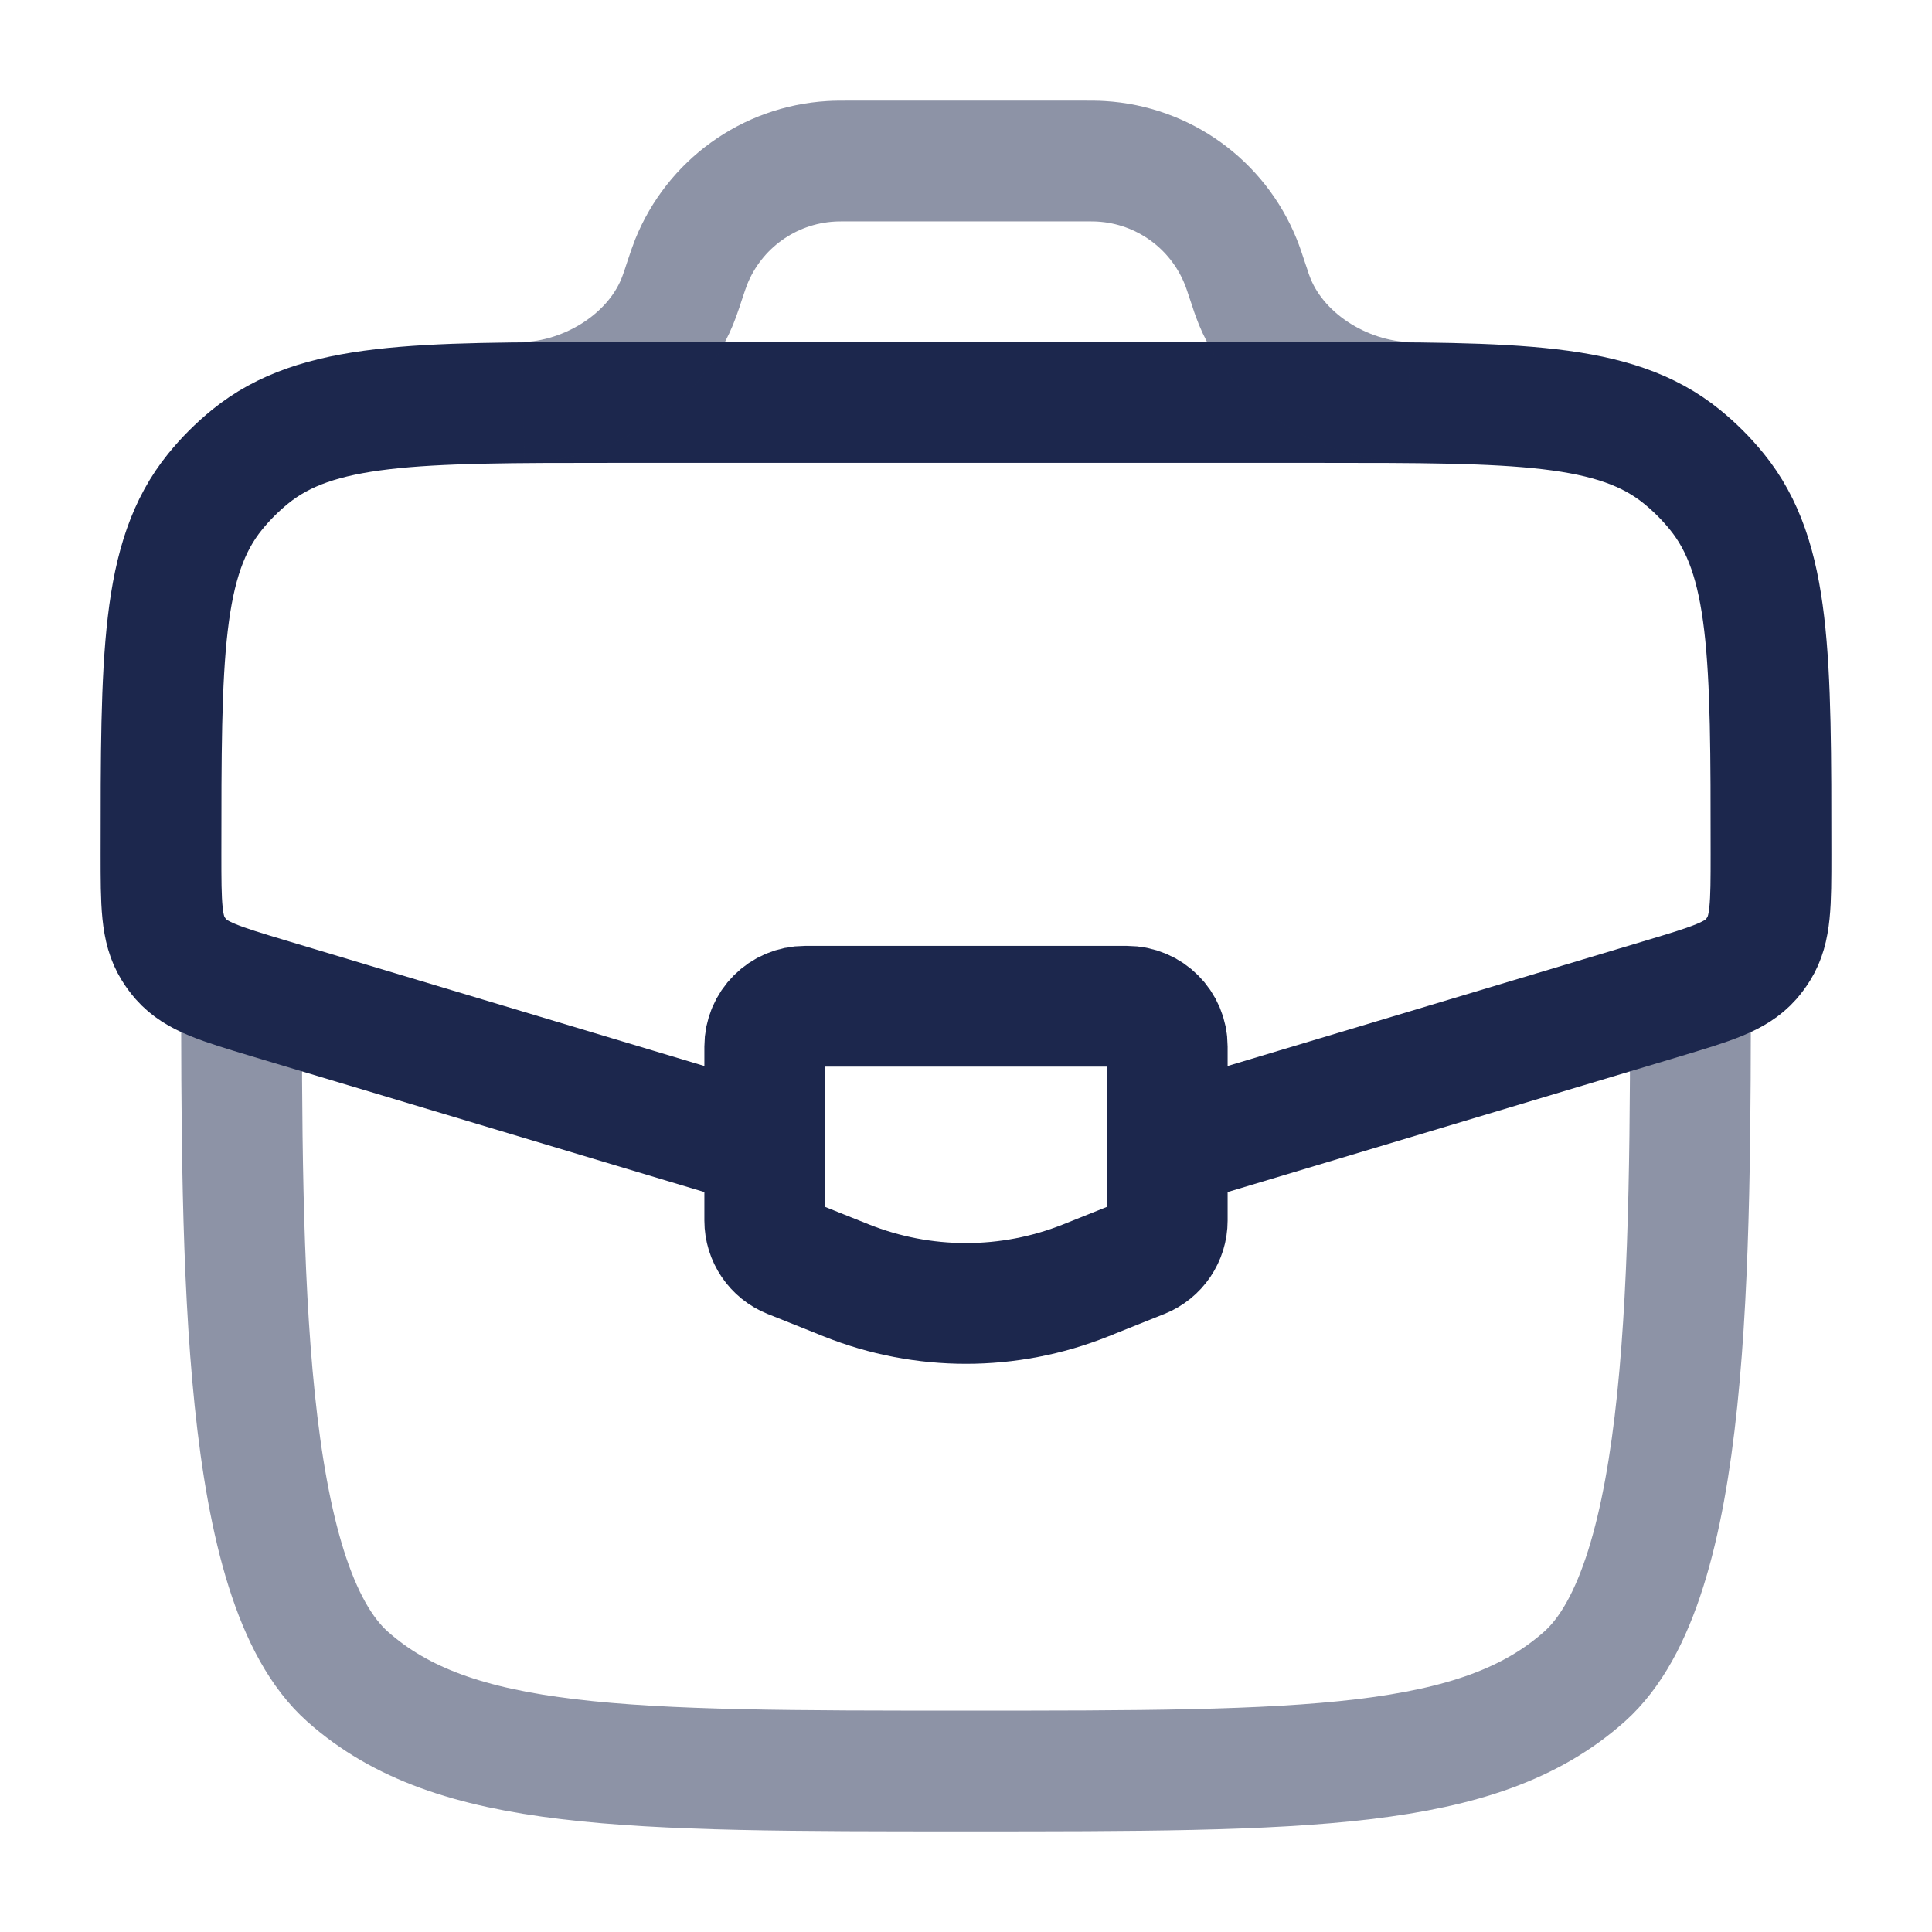
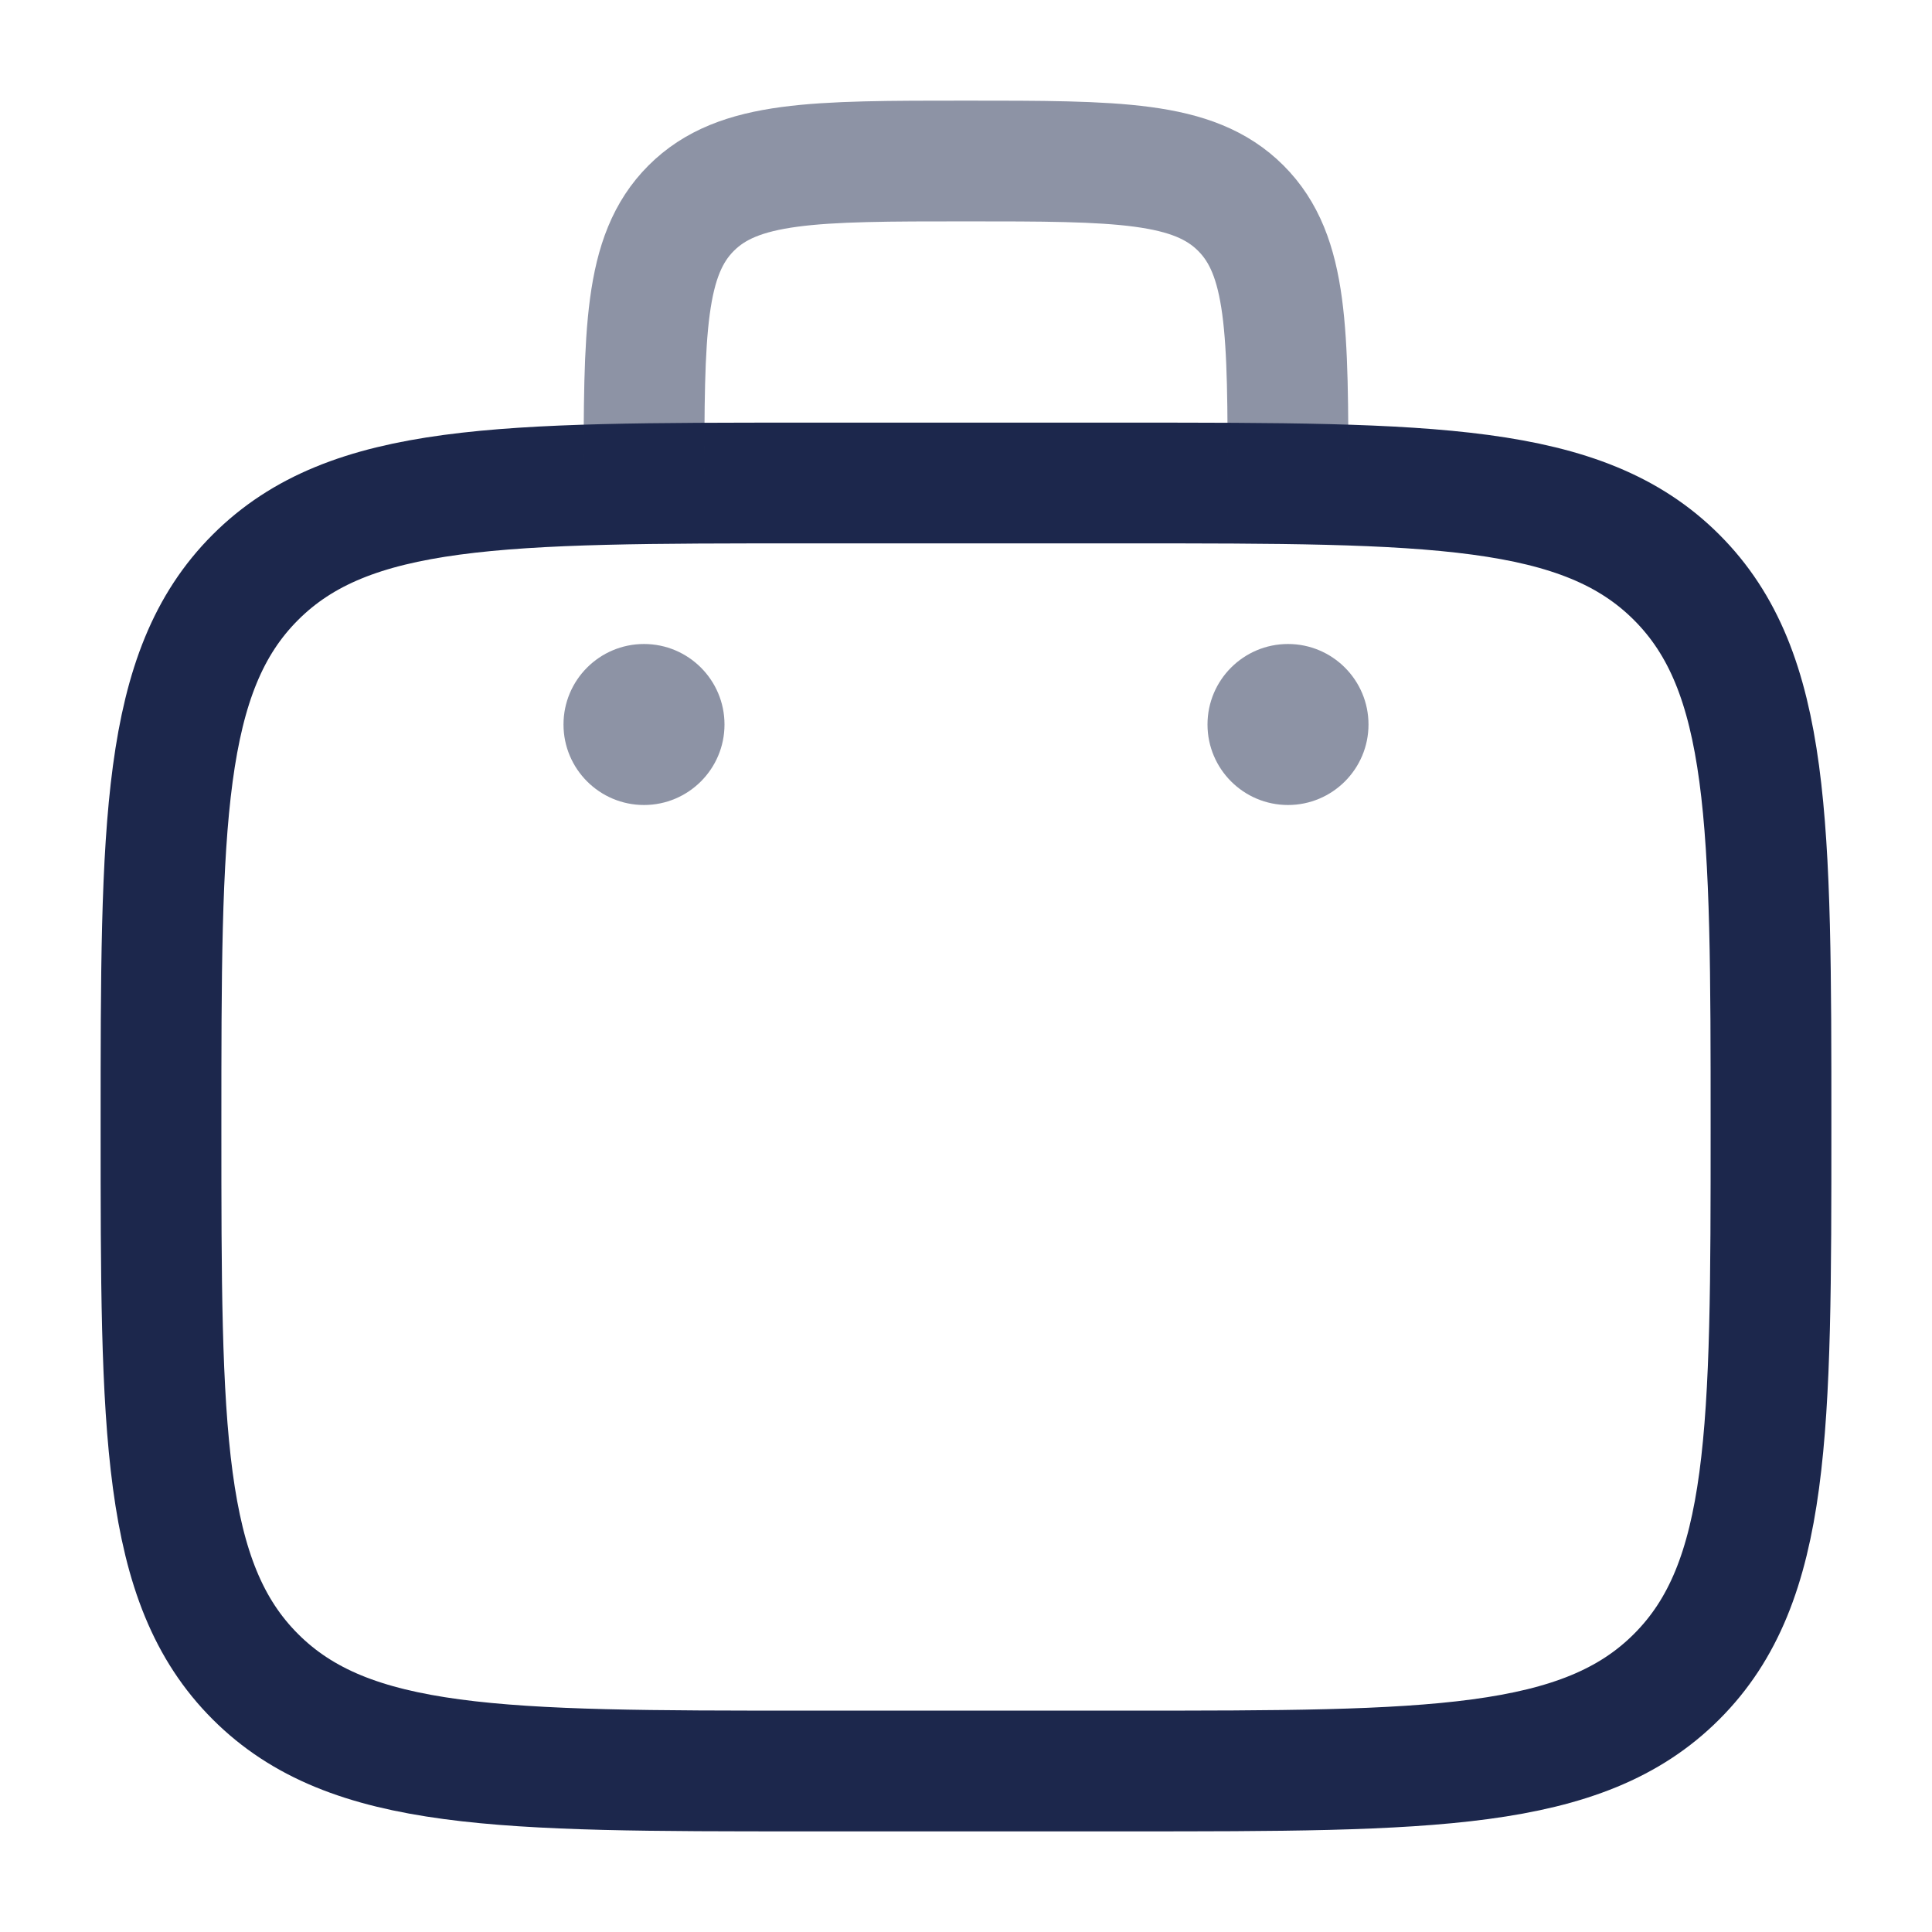
<svg xmlns="http://www.w3.org/2000/svg" width="800px" height="800px" viewBox="0 0 24 24" fill="none">
-   <path opacity="0.5" d="M3 12C3 15.771 3 19.657 4.318 20.828C5.636 22 7.757 22 12 22C16.243 22 18.364 22 19.682 20.828C21 19.657 21 15.771 21 12" stroke="#1C274D" stroke-width="1.5" />
-   <path d="M14.66 14.202L20.668 12.4C21.263 12.221 21.561 12.132 21.75 11.918C21.787 11.876 21.82 11.831 21.849 11.784C22 11.541 22 11.231 22 10.609C22 8.159 22 6.934 21.327 6.107C21.198 5.948 21.052 5.802 20.893 5.673C20.066 5 18.841 5 16.391 5H7.609C5.159 5 3.934 5 3.107 5.673C2.948 5.802 2.802 5.948 2.673 6.107C2 6.934 2 8.159 2 10.609C2 11.231 2 11.541 2.151 11.784C2.18 11.831 2.213 11.876 2.25 11.918C2.439 12.132 2.737 12.221 3.332 12.4L9.34 14.202" stroke="#1C274D" stroke-width="1.5" />
-   <path opacity="0.5" d="M6.5 5C7.323 4.979 8.159 4.455 8.439 3.68C8.448 3.656 8.457 3.63 8.475 3.577L8.5 3.5C8.542 3.373 8.564 3.31 8.586 3.254C8.874 2.537 9.55 2.05 10.321 2.004C10.381 2 10.448 2 10.581 2H13.419C13.553 2 13.619 2 13.68 2.004C14.451 2.05 15.126 2.537 15.414 3.254C15.437 3.31 15.458 3.373 15.5 3.5L15.526 3.577C15.543 3.63 15.552 3.657 15.561 3.68C15.841 4.455 16.677 4.979 17.5 5" stroke="#1C274D" stroke-width="1.5" />
-   <path d="M14 12.5H10C9.724 12.5 9.5 12.724 9.5 13V15.162C9.5 15.366 9.624 15.55 9.814 15.626L10.514 15.906C11.468 16.287 12.532 16.287 13.486 15.906L14.186 15.626C14.376 15.55 14.5 15.366 14.5 15.162V13C14.5 12.724 14.276 12.5 14 12.5Z" stroke="#1C274D" stroke-width="1.5" stroke-linecap="round" />
+   <path d="M2 14C2 10.229 2 8.343 3.172 7.172C4.343 6 6.229 6 10 6H14C17.771 6 19.657 6 20.828 7.172C22 8.343 22 10.229 22 14C22 17.771 22 19.657 20.828 20.828C19.657 22 17.771 22 14 22H10C6.229 22 4.343 22 3.172 20.828C2 19.657 2 17.771 2 14Z" stroke="#1C274C" stroke-width="1.5" />
+   <path opacity="0.5" d="M16 6C16 4.114 16 3.172 15.414 2.586C14.828 2 13.886 2 12 2C10.114 2 9.172 2 8.586 2.586C8 3.172 8 4.114 8 6" stroke="#1C274C" stroke-width="1.5" />
+   <path opacity="0.5" d="M17 9C17 9.552 16.552 10 16 10C15.448 10 15 9.552 15 9C15 8.448 15.448 8 16 8C16.552 8 17 8.448 17 9Z" fill="#1C274C" />
+   <path opacity="0.5" d="M9 9C9 9.552 8.552 10 8 10C7.448 10 7 9.552 7 9C7 8.448 7.448 8 8 8C8.552 8 9 8.448 9 9Z" fill="#1C274C" />
</svg>
